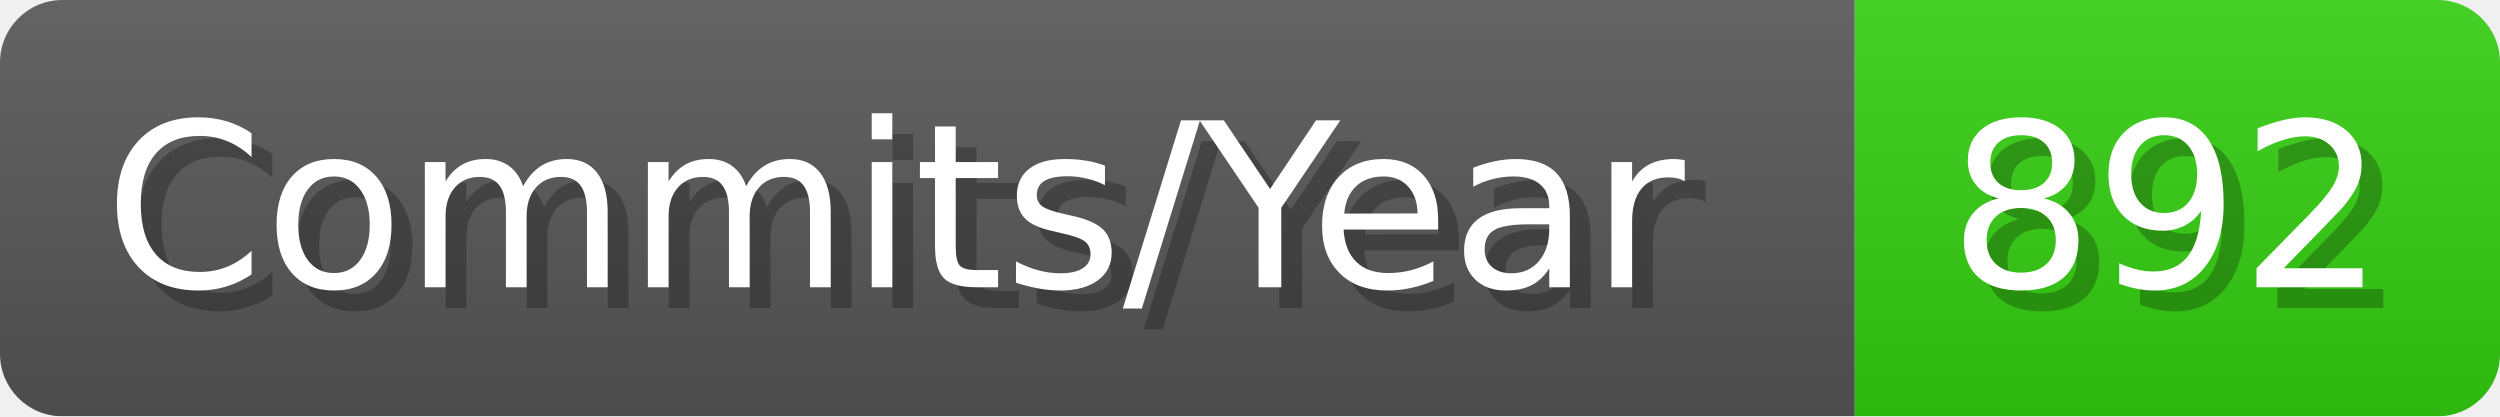
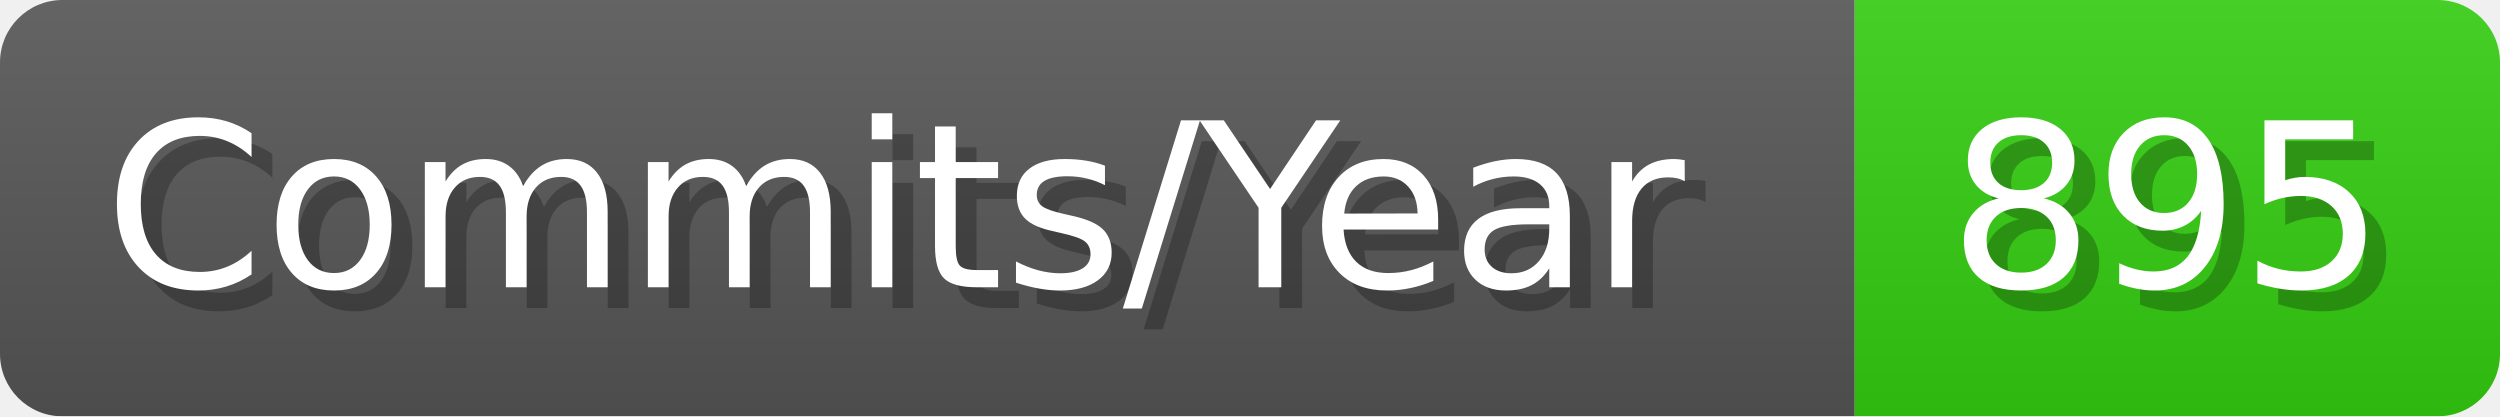
- <svg xmlns="http://www.w3.org/2000/svg" width="120.1" height="20" viewBox="0 0 1201 200" role="img" aria-label="Commits/Year: 892">
+ <svg xmlns="http://www.w3.org/2000/svg" width="120.1" height="20" viewBox="0 0 1201 200" role="img" aria-label="Commits/Year: 895">
  <linearGradient id="aUPdi" x2="0" y2="100%">
    <stop offset="0" stop-opacity=".1" stop-color="#EEE" />
    <stop offset="1" stop-opacity=".1" />
  </linearGradient>
  <mask id="WfAiQ">
    <rect width="1201" height="200" rx="30" fill="#FFF" />
  </mask>
  <g mask="url(#WfAiQ)">
    <rect width="891" height="200" fill="#555" />
    <rect width="310" height="200" fill="#3C1" x="891" />
    <rect width="1201" height="200" fill="url(#aUPdi)" />
  </g>
  <g aria-hidden="true" fill="#fff" text-anchor="start" font-family="Verdana,DejaVu Sans,sans-serif" font-size="110">
    <text x="60" y="148" textLength="791" fill="#000" opacity="0.25">Commits/Year</text>
    <text x="50" y="138" textLength="791">Commits/Year</text>
-     <text x="946" y="148" textLength="210" fill="#000" opacity="0.25">892</text>
-     <text x="936" y="138" textLength="210">892</text>
+     <text x="946" y="148" textLength="210" fill="#000" opacity="0.25">895</text>
+     <text x="936" y="138" textLength="210">895</text>
  </g>
</svg>
